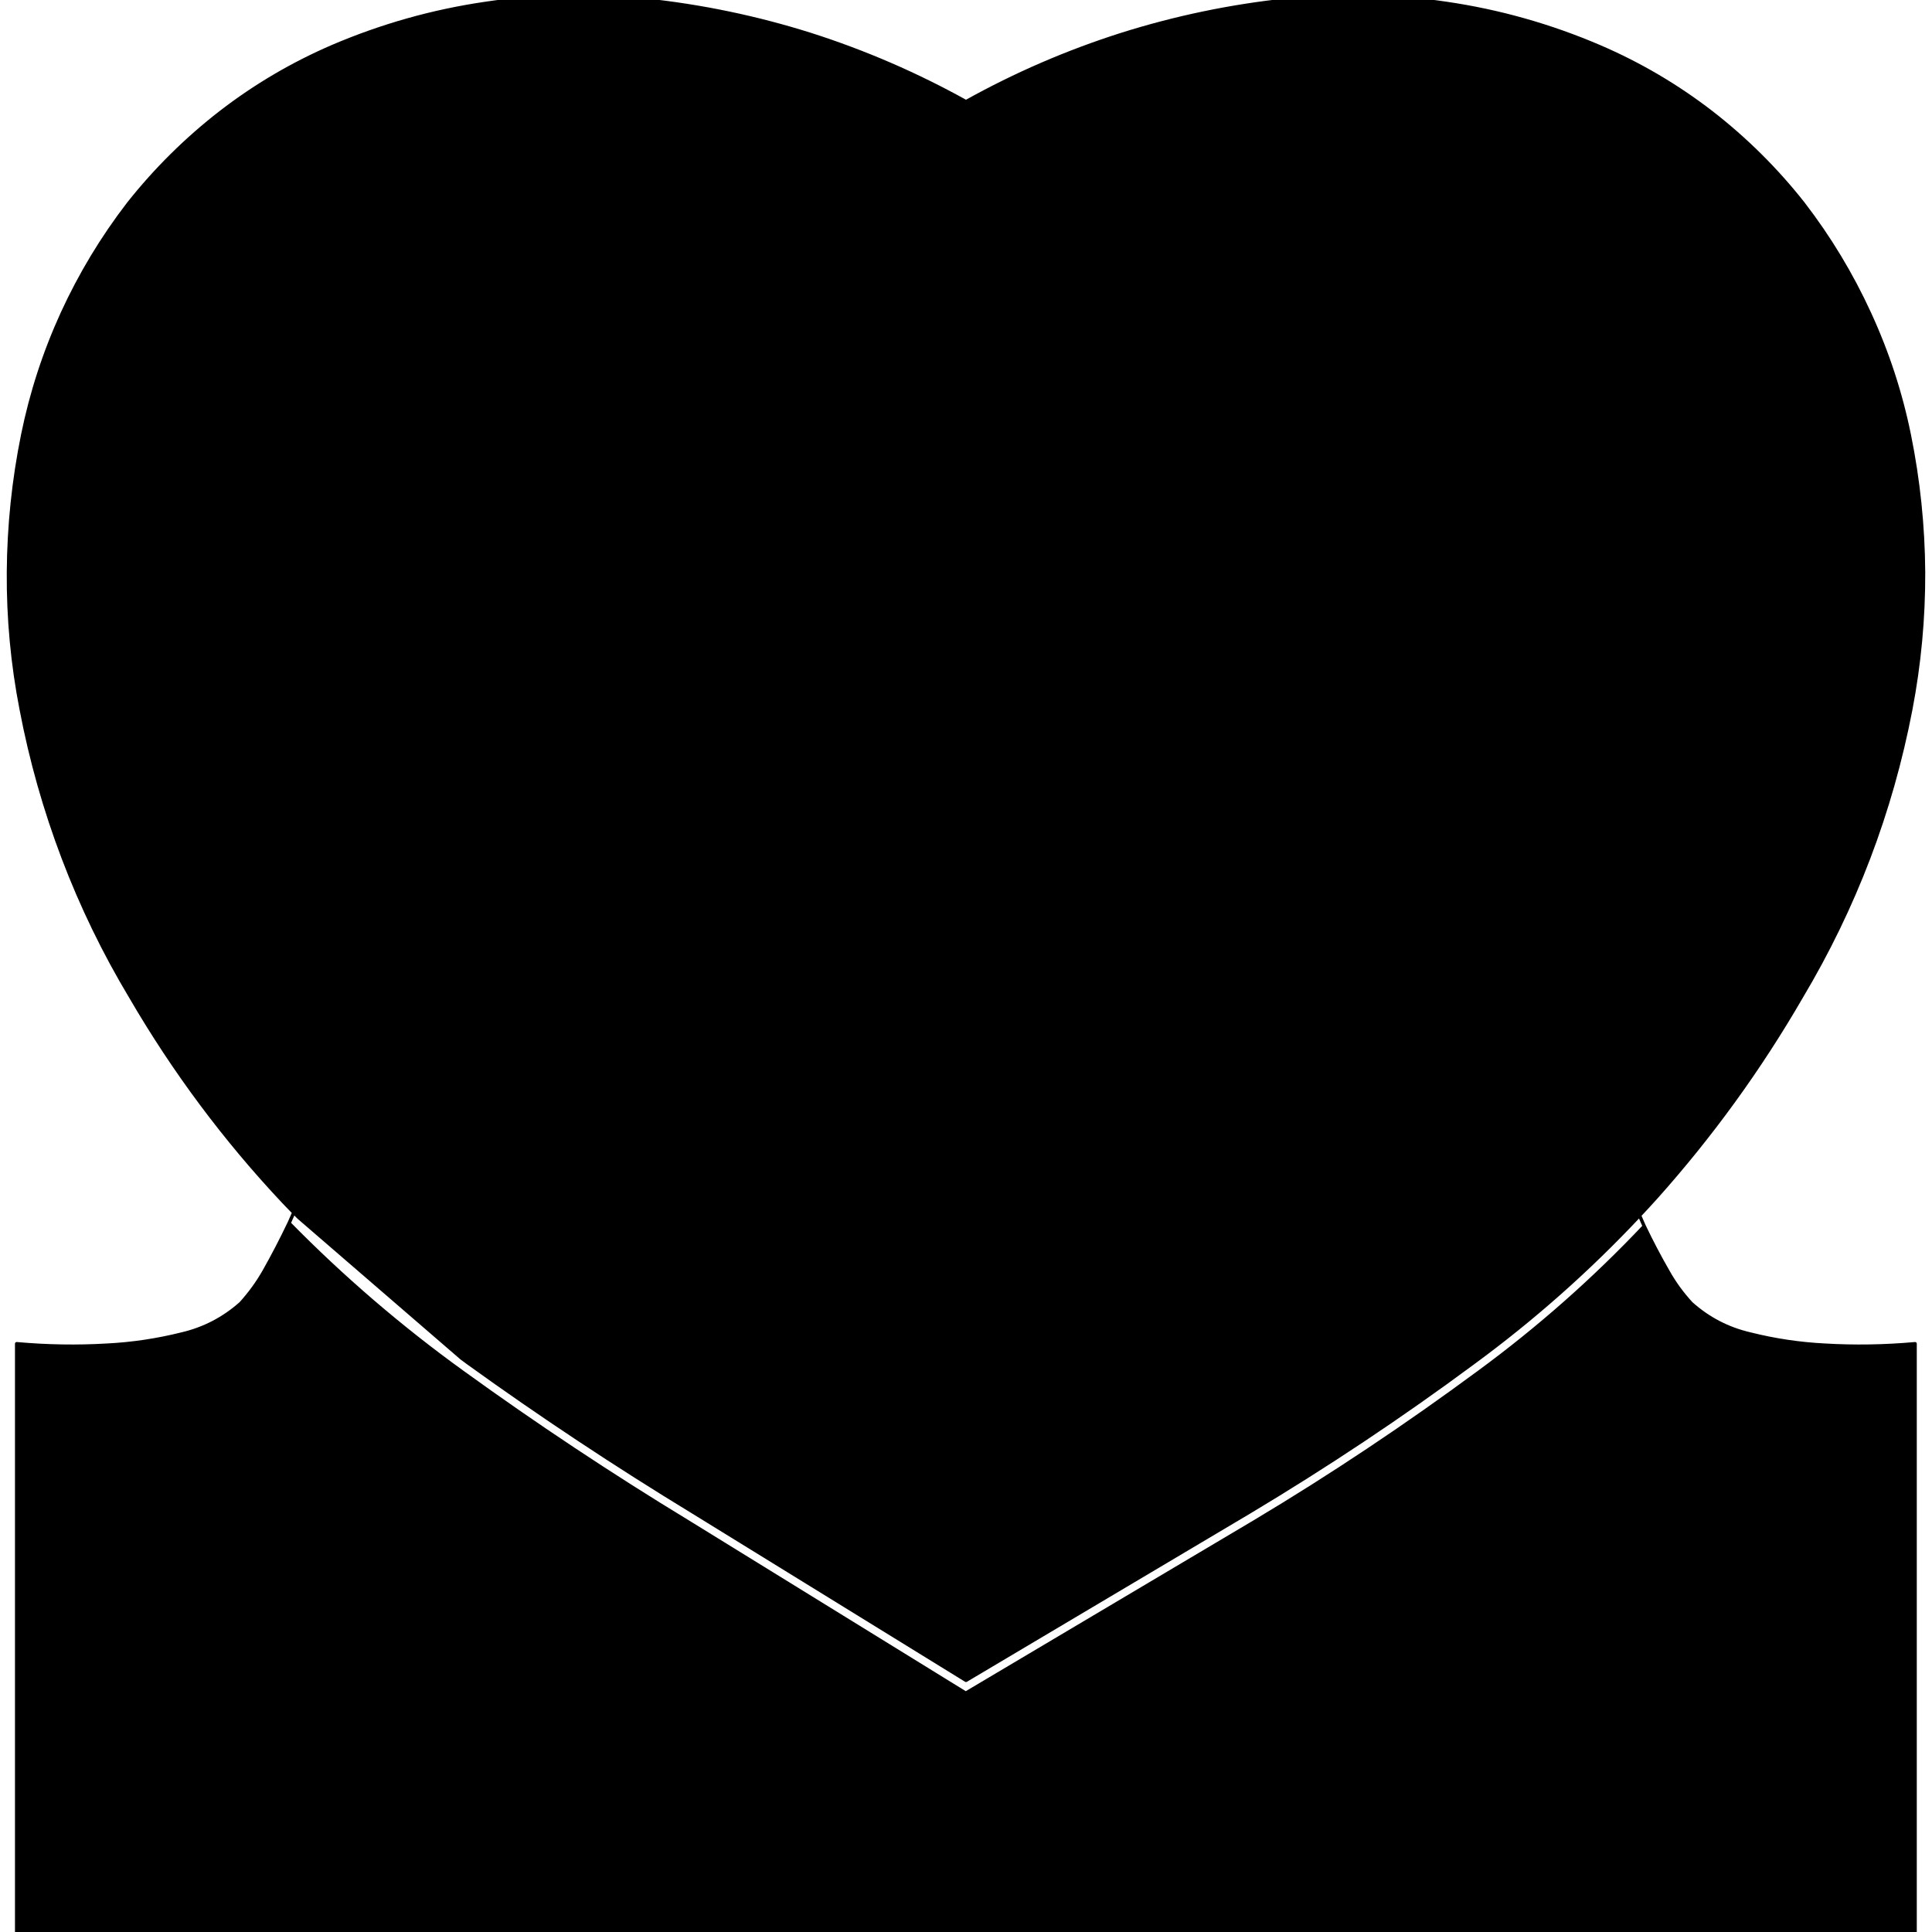
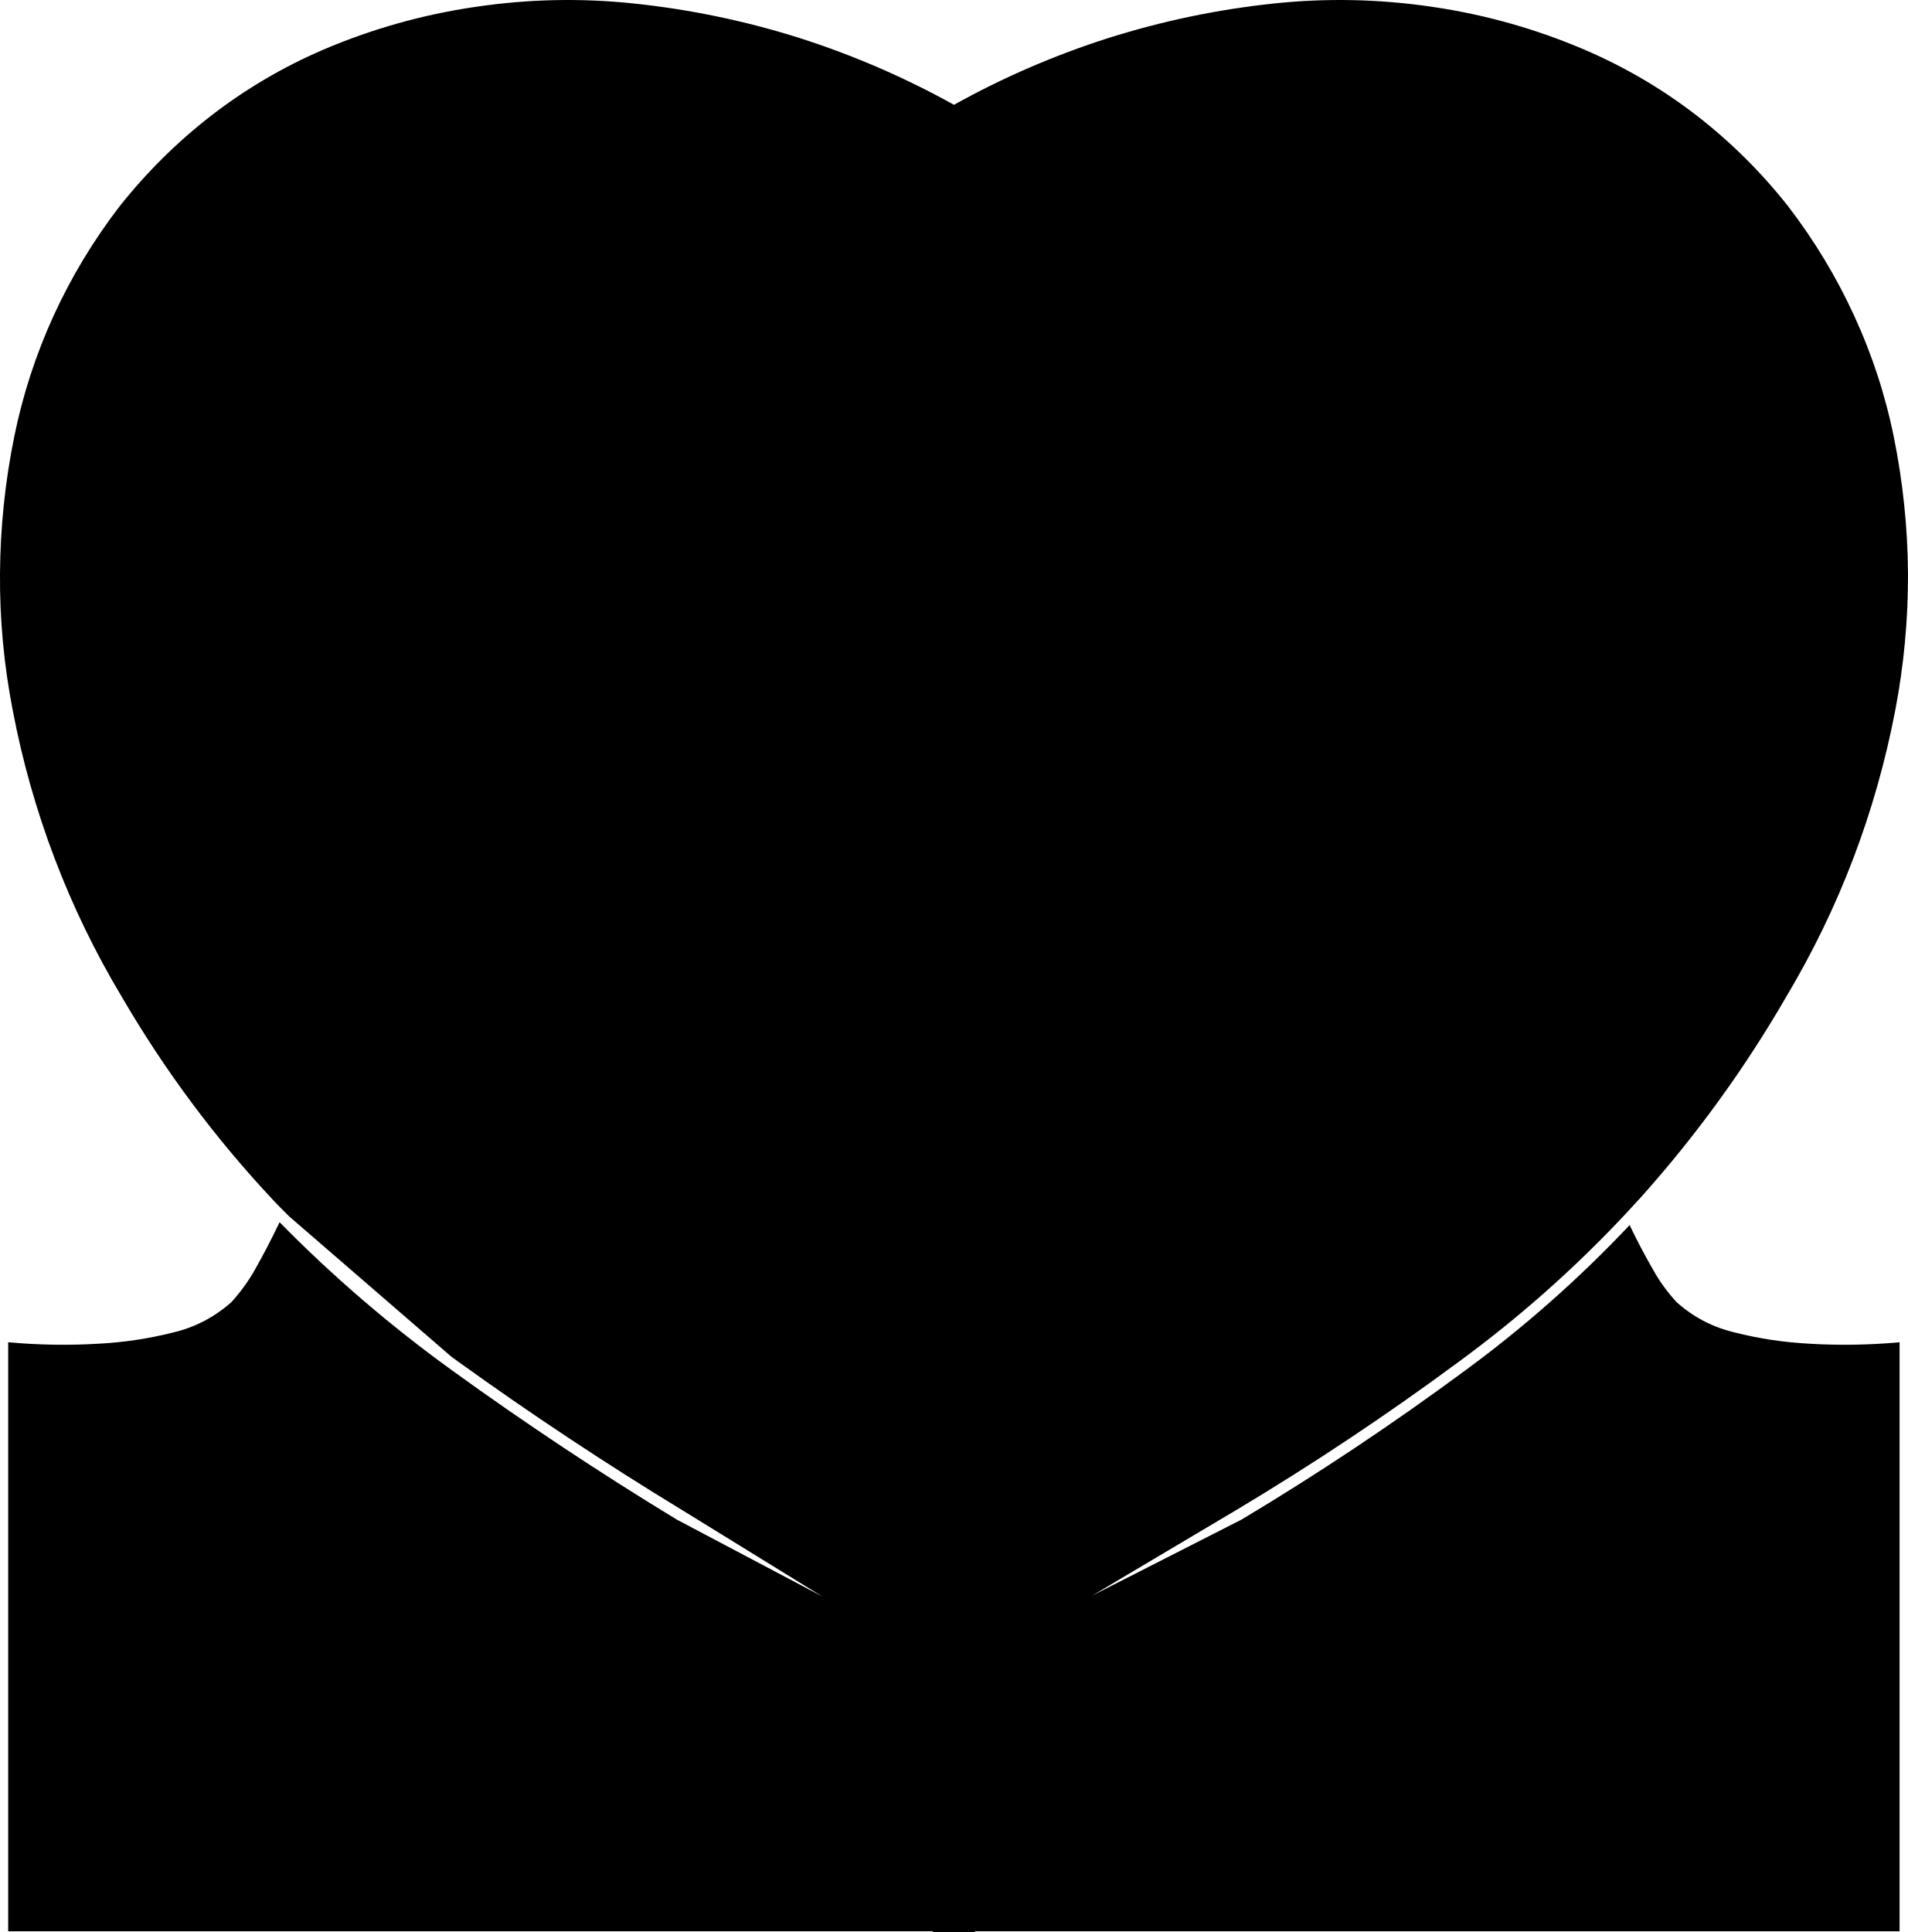
- <svg xmlns="http://www.w3.org/2000/svg" xmlns:xlink="http://www.w3.org/1999/xlink" version="1.1" preserveAspectRatio="none" x="0px" y="0px" width="400px" height="400px" viewBox="0 0 400 400">
-   <defs>
-     <g id="Layer0_0_FILL">
-       <path fill="#000000" stroke="none" d=" M 345.35 263.25 Q 342.698 258.644 340.4 253.85 324.692 270.506 306.25 284.05 283.5 300.85 259.75 315.05 L 199.95 350.55 142.4 315.05 Q 118.45 300.5 95.7 284.05 76.45 270.15 59.85 253.25 57.422 258.349 54.65 263.25 52.65 266.75 49.85 269.85 44.5 274.6 37.6 276.2 30 278.1 22.2 278.5 12.95 279.05 3.45 278.2 L 3.45 400.6 195.6 400.6 195.6 400.75 204.35 400.75 204.35 400.6 396.5 400.6 396.5 278.2 Q 387 279.05 377.8 278.5 369.95 278.1 362.4 276.2 355.45 274.6 350.15 269.85 347.3 266.75 345.35 263.25 M 354.3 23.25 Q 343.6 15 331.15 9.65 315.85 3.1 299.45 0.7 282.95 -1.75 266.45 0 248.95 1.85 232.15 7.15 215.35 12.5 200 21.05 184.6 12.5 167.85 7.15 151.05 1.85 133.5 0 117 -1.75 100.55 0.7 84.1 3.1 68.8 9.65 56.4 15 45.7 23.25 35 31.55 26.6 42.15 18.45 52.75 12.9 64.85 7.35 77 4.7 90.05 1.85 104.1 1.75 118.45 1.65 132.8 4.4 146.9 7.4 162.65 13.1 177.65 18.8 192.65 27.05 206.4 40.5 229.5 58.7 248.85 L 60 250.2 Q 60.422 250.622 60.8 251 61.335 251.548 61.85 252.05 L 95.55 281.2 Q 96.282 281.73 97 282.25 119.55 298.5 143.55 313.1 L 200 347.9 258.6 313.1 Q 282.75 298.65 304.9 282.25 323.597 268.554 339.45 251.65 341.193 249.795 342.9 247.9 360.05 228.7 372.95 206.4 389.5 178.65 395.6 146.9 398.3 132.8 398.25 118.45 398.15 104.1 395.3 90.05 392.65 77 387.05 64.85 381.5 52.75 373.35 42.15 365 31.55 354.3 23.25 Z" />
-     </g>
-     <path id="Layer0_0_1_STROKES" stroke="#000000" stroke-width="0.7" stroke-linejoin="round" stroke-linecap="round" fill="none" d=" M 339.45 251.65 Q 341.193 249.795 342.9 247.9 360.05 228.7 372.95 206.4 389.5 178.65 395.6 146.9 398.3 132.8 398.25 118.45 398.15 104.1 395.3 90.05 392.65 77 387.05 64.85 381.5 52.75 373.35 42.15 365 31.55 354.3 23.25 343.6 15 331.15 9.65 315.85 3.1 299.45 0.7 282.95 -1.75 266.45 0 248.95 1.85 232.15 7.15 215.35 12.5 200 21.05 184.6 12.5 167.85 7.15 151.05 1.85 133.5 0 117 -1.75 100.55 0.7 84.1 3.1 68.8 9.65 56.4 15 45.7 23.25 35 31.55 26.6 42.15 18.45 52.75 12.9 64.85 7.35 77 4.7 90.05 1.85 104.1 1.75 118.45 1.65 132.8 4.4 146.9 7.4 162.65 13.1 177.65 18.8 192.65 27.05 206.4 40.5 229.5 58.7 248.85 L 60.025 250.225 Q 60.422 250.622 60.825 251.025 61.335 251.548 61.85 252.075 L 95.575 281.2 Q 96.282 281.73 97 282.25 119.55 298.5 143.55 313.1 L 200 347.9 258.6 313.1 Q 282.75 298.65 304.9 282.25 323.597 268.554 339.45 251.65 L 340.1 253.15 Q 340.267 253.508 340.425 253.875 342.698 258.644 345.35 263.25 347.3 266.75 350.15 269.85 355.45 274.6 362.4 276.2 369.95 278.1 377.8 278.5 387 279.05 396.5 278.2 L 396.5 400.6 204.35 400.6 204.35 400.75 195.6 400.75 195.6 400.6 3.45 400.6 3.45 278.2 Q 12.95 279.05 22.2 278.5 30 278.1 37.6 276.2 44.5 274.6 49.85 269.85 52.65 266.75 54.65 263.25 57.422 258.349 59.85 253.25 59.876 253.201 59.9 253.15 L 60.825 251.05 Q 60.42 250.635 60.025 250.225 M 60.825 251.025 L 60.825 251.05 Q 61.329 251.566 61.85 252.075 M 59.85 253.25 Q 76.45 270.15 95.7 284.05 118.45 300.5 142.4 315.05 L 199.95 350.55 259.75 315.05 Q 283.5 300.85 306.25 284.05 324.692 270.506 340.425 253.875" />
-   </defs>
-   <g transform="matrix( 1, 0, 0, 1, 0,0) ">
-     <use xlink:href="#Layer0_0_FILL" />
-     <use xlink:href="#Layer0_0_1_STROKES" />
-   </g>
+ <svg xmlns="http://www.w3.org/2000/svg" id="Warstwa_1" data-name="Warstwa 1" viewBox="0 0 396.5 401.48">
+   <path d="M376.05,279.23c-5.23-.27-10.37-1.03-15.4-2.3-4.63-1.07-8.72-3.18-12.25-6.35-1.9-2.07-3.5-4.27-4.8-6.6-1.77-3.07-3.42-6.2-4.95-9.4-10.47,11.1-21.86,21.17-34.15,30.2-15.17,11.2-30.67,21.53-46.5,31l-31.02,15.79,29.87-17.74c16.1-9.63,31.53-19.92,46.3-30.85,12.46-9.13,23.98-19.33,34.55-30.6,1.16-1.24,2.31-2.49,3.45-3.75,11.43-12.8,21.45-26.63,30.05-41.5,11.03-18.5,18.58-38.33,22.65-59.5,1.8-9.4,2.68-18.88,2.65-28.45-.07-9.57-1.05-19.03-2.95-28.4-1.77-8.7-4.52-17.1-8.25-25.2-3.7-8.07-8.27-15.63-13.7-22.7-5.57-7.07-11.92-13.37-19.05-18.9-7.13-5.5-14.85-10.03-23.15-13.6-10.2-4.37-20.77-7.35-31.7-8.95-11-1.63-22-1.87-33-.7-11.67,1.23-23.1,3.62-34.3,7.15-11.2,3.57-21.92,8.2-32.15,13.9-10.27-5.7-20.98-10.33-32.15-13.9-11.2-3.53-22.65-5.92-34.35-7.15-11-1.17-21.98-.93-32.95.7-10.97,1.6-21.55,4.58-31.75,8.95-8.27,3.57-15.97,8.1-23.1,13.6-7.13,5.53-13.5,11.83-19.1,18.9-5.43,7.07-10,14.63-13.7,22.7-3.7,8.1-6.43,16.5-8.2,25.2C1.05,100.15.07,109.61,0,119.18c-.07,9.57.82,19.05,2.65,28.45,2,10.5,4.9,20.75,8.7,30.75s8.45,19.58,13.95,28.75c8.97,15.4,19.52,29.55,31.65,42.45l1.3,1.35c.28.28.55.55.8.8.36.37.71.72,1.05,1.05l33.7,29.15c.49.35.97.7,1.45,1.05,15.03,10.83,30.55,21.12,46.55,30.85l29.05,17.91-30.2-15.96c-15.97-9.7-31.53-20.03-46.7-31-12.83-9.27-24.78-19.53-35.85-30.8-1.62,3.4-3.35,6.73-5.2,10-1.33,2.33-2.93,4.53-4.8,6.6-3.57,3.17-7.65,5.28-12.25,6.35-5.07,1.27-10.2,2.03-15.4,2.3-6.17.37-12.42.27-18.75-.3v122.4h192.15v.15h8.75v-.15h192.15v-122.4c-6.33.57-12.57.67-18.7.3Z" />
</svg>
